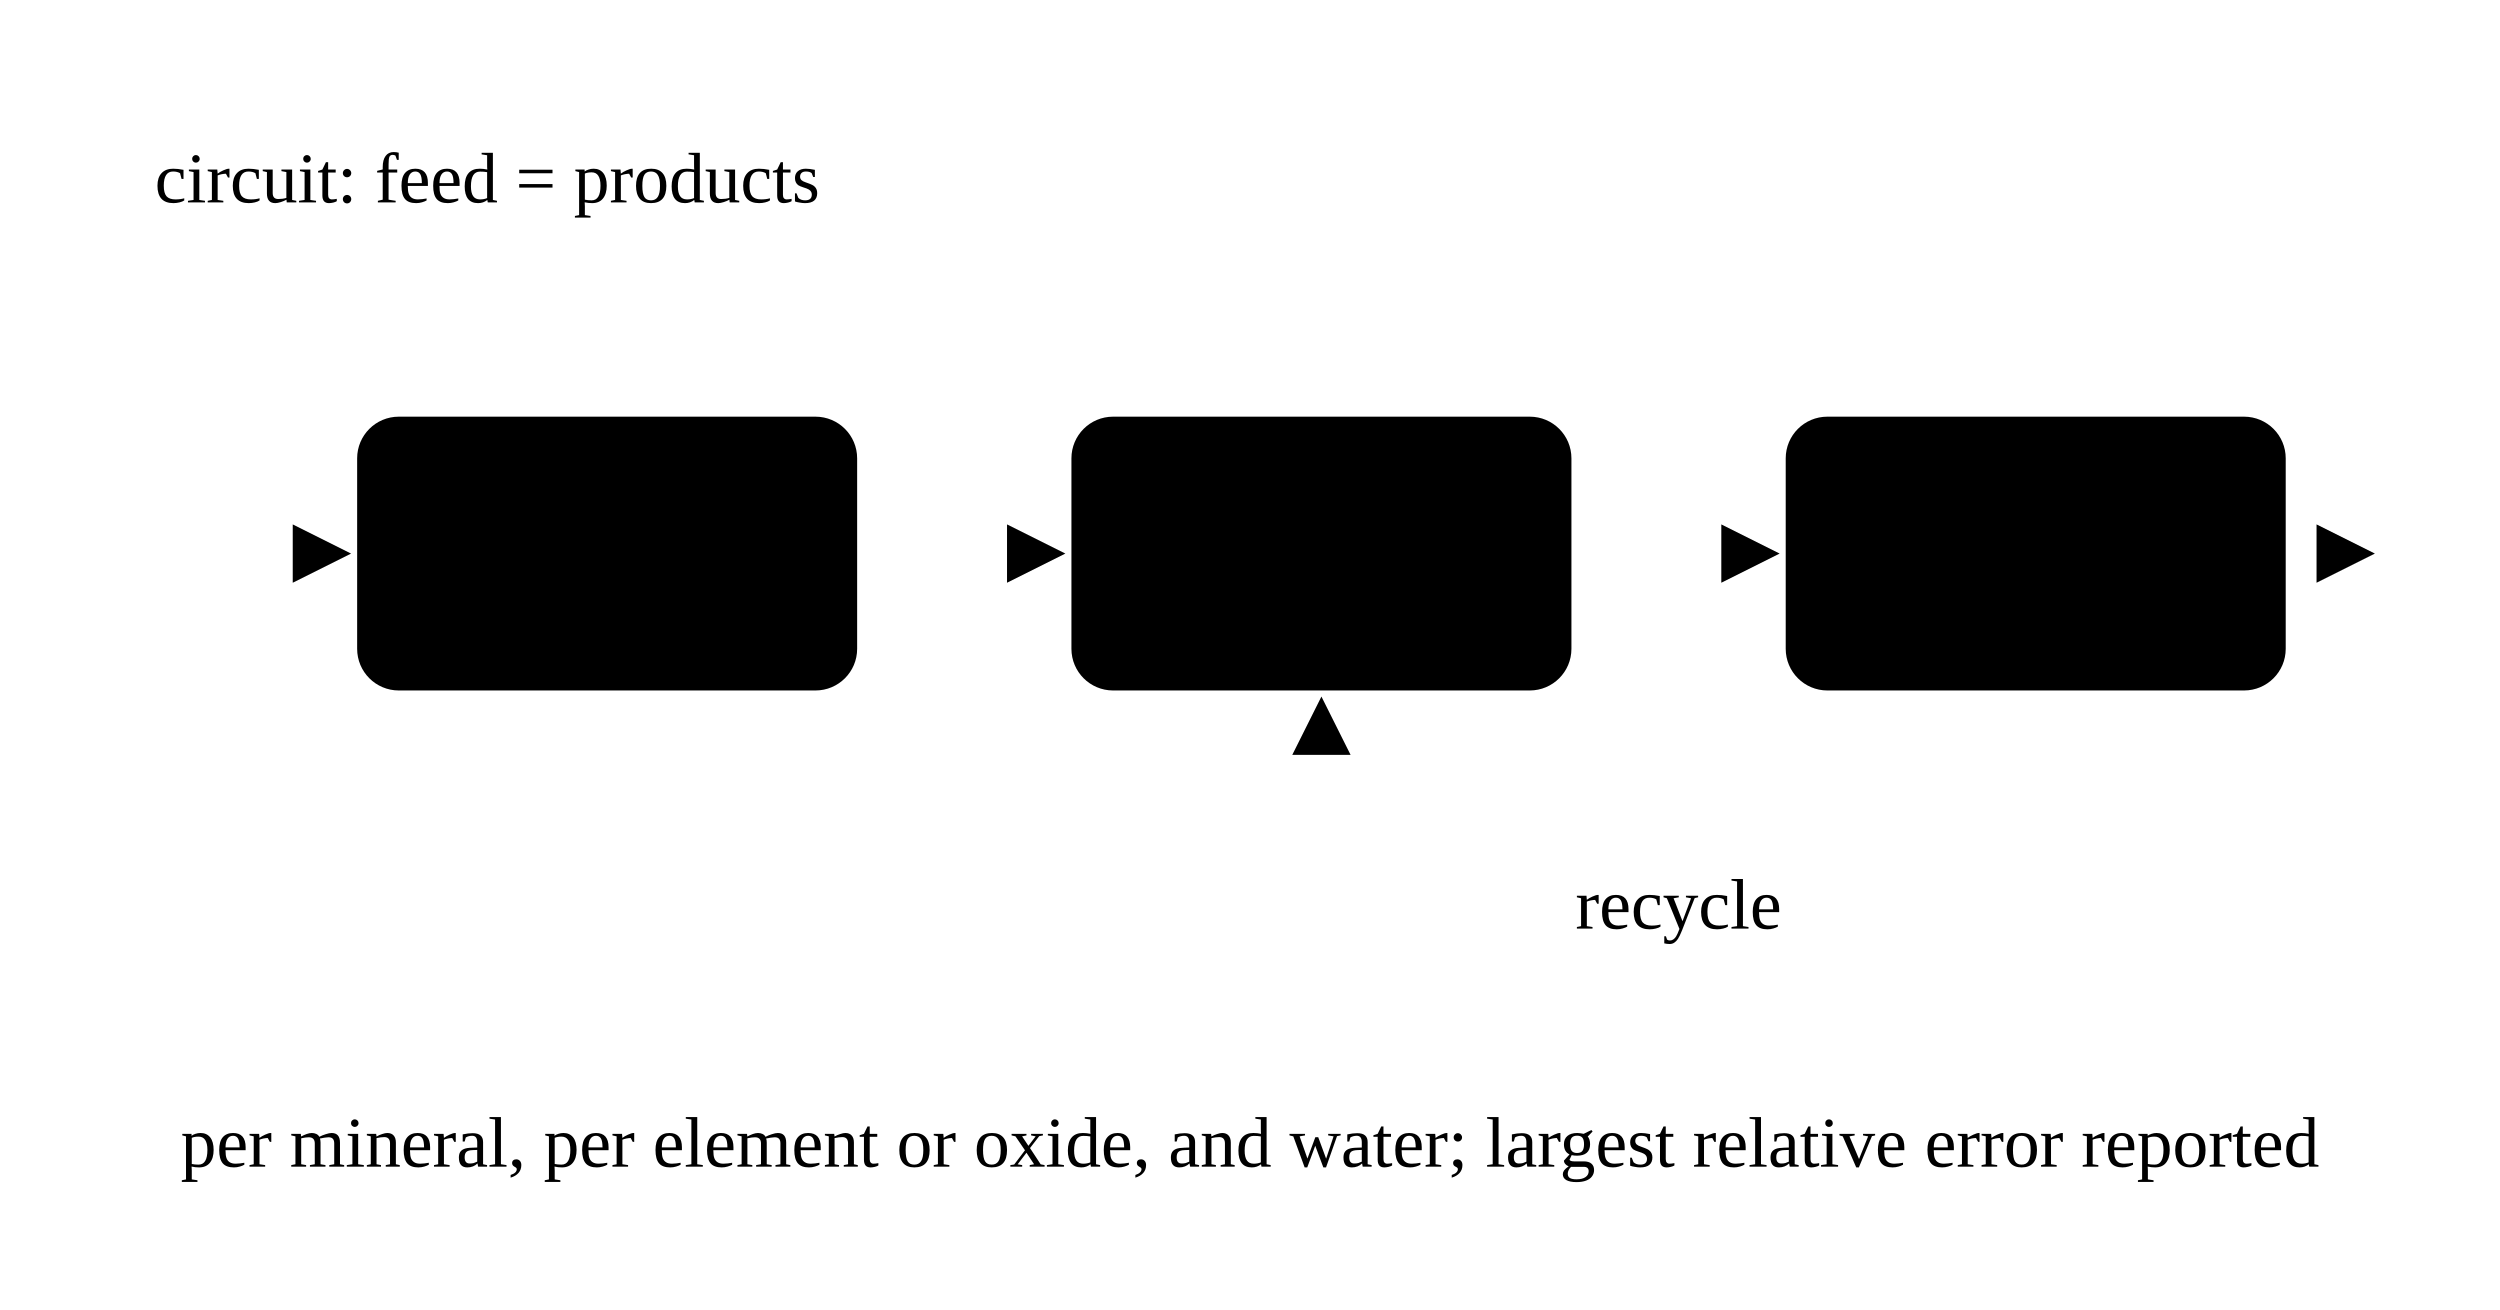
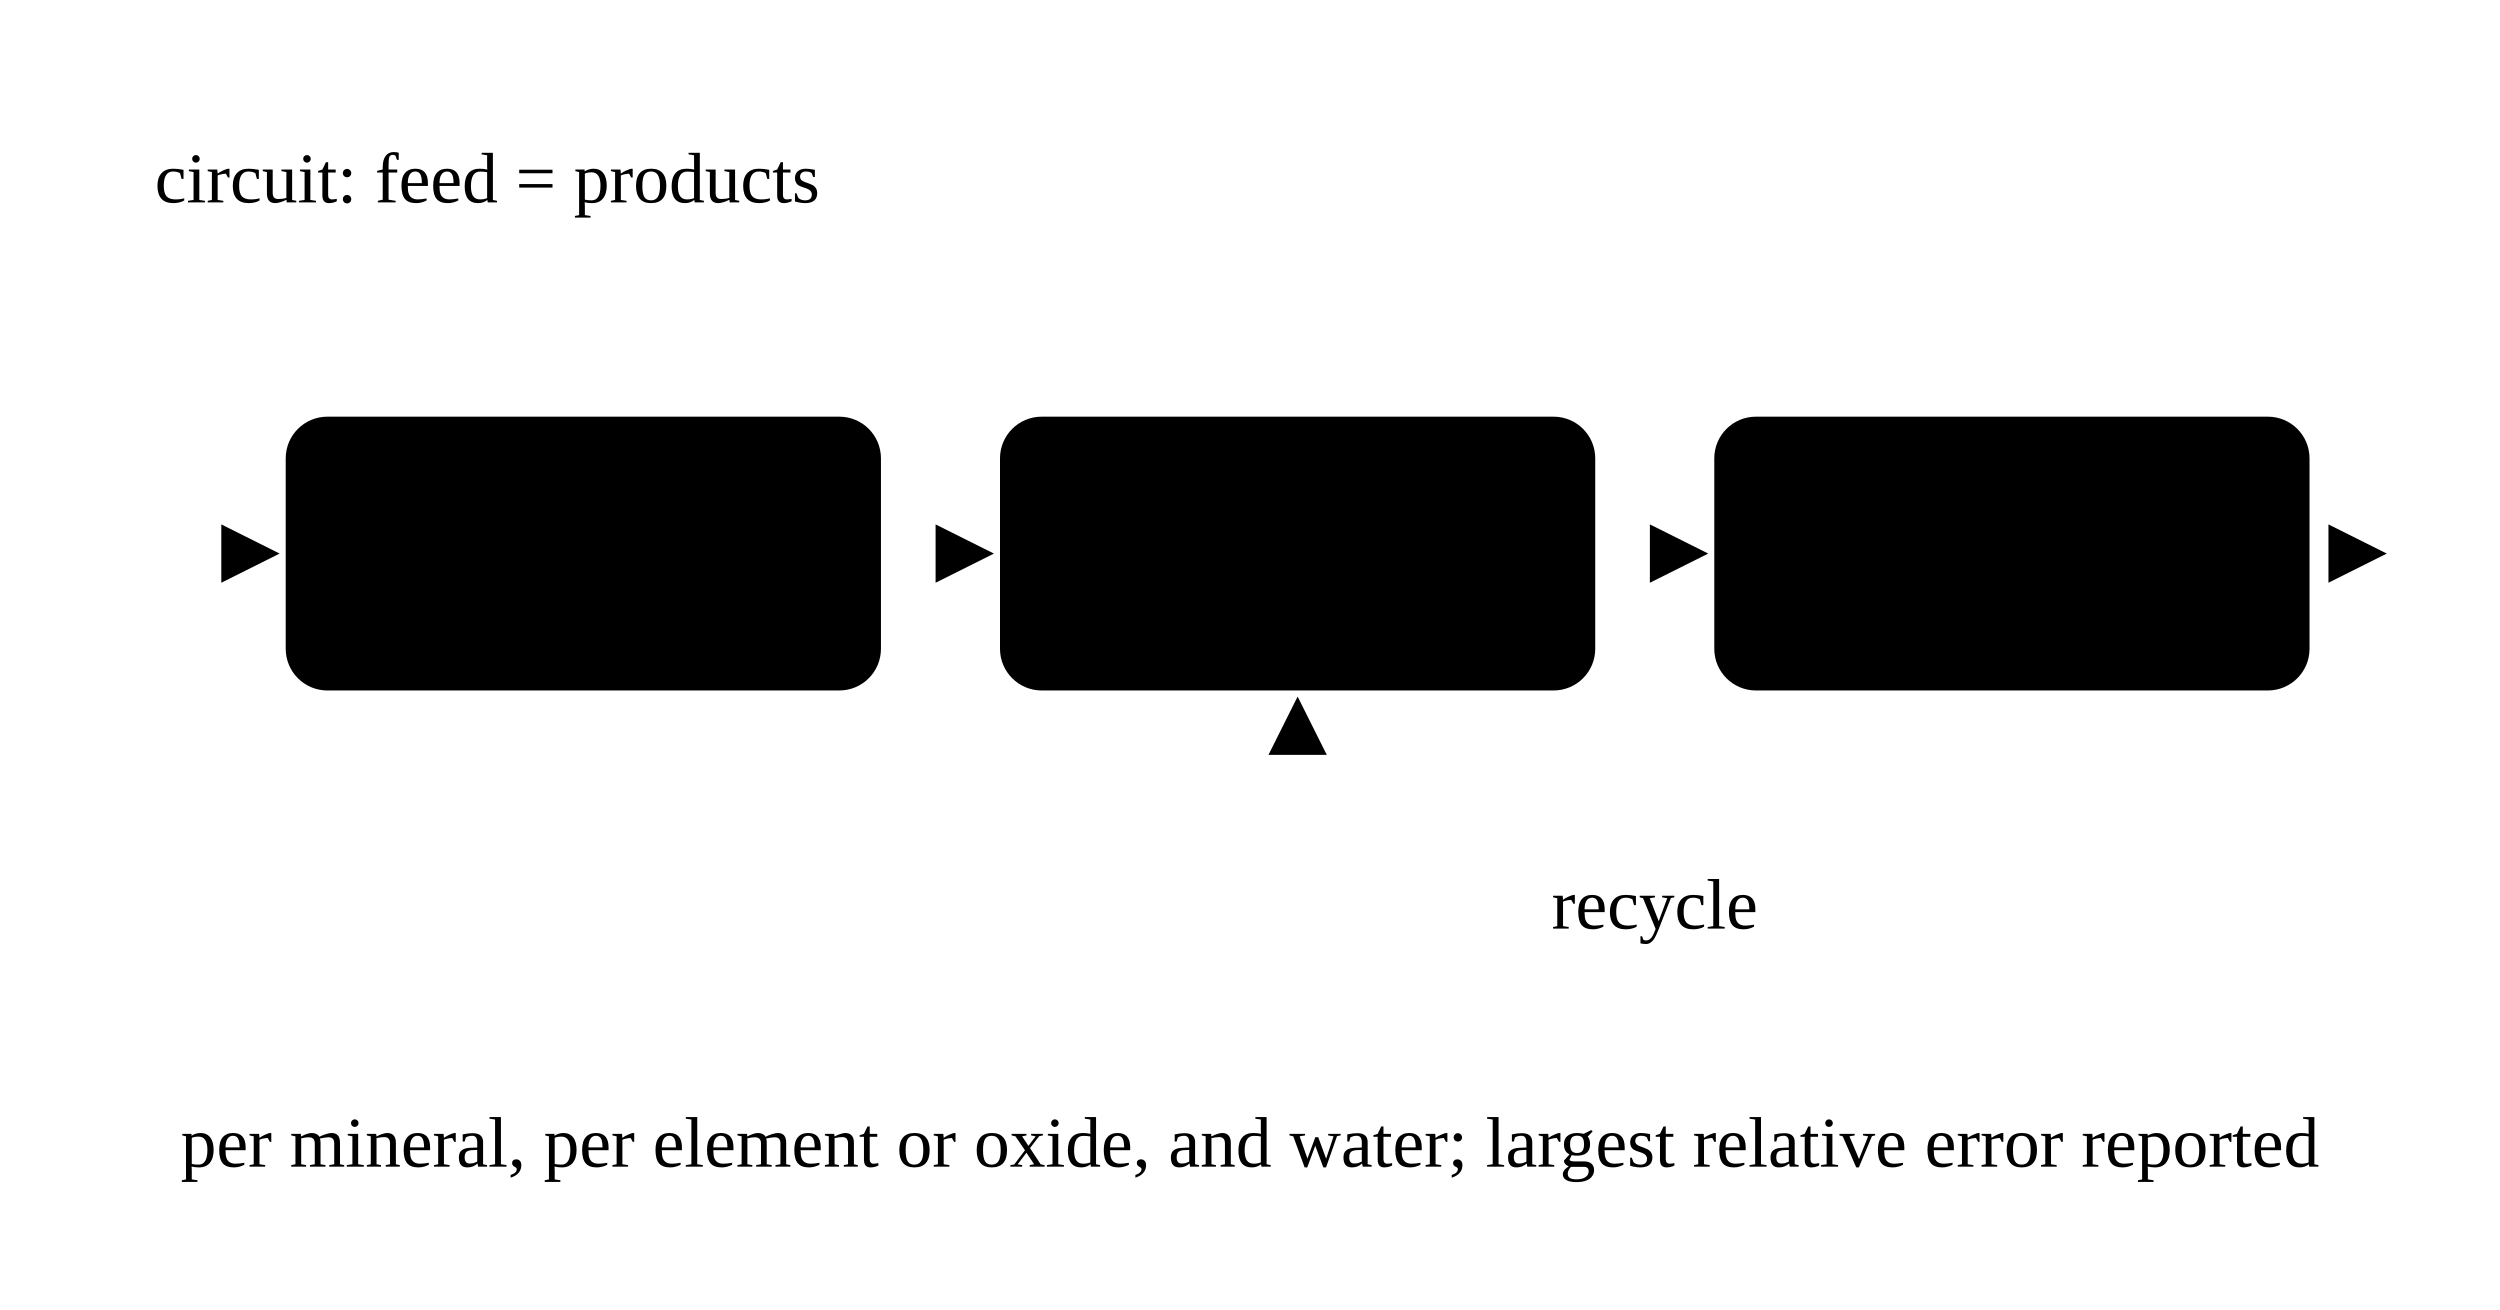
<svg xmlns="http://www.w3.org/2000/svg" width="420" height="220" class="fig-svg" viewBox="0 0 420 220" role="img" aria-label="Balance of each unit and of the whole circuit">
  <style>
.fig-svg { color-scheme: light dark; }
.dg-axis { stroke: var(--color-fg-faint, GrayText); stroke-width: 1.3; }
.dg-axis-label { fill: var(--color-fg-subtle, GrayText); font: 12px var(--font-sans, system-ui, sans-serif); }
.dg-tick { fill: var(--color-fg-faint, GrayText); font: 11px var(--font-mono, ui-monospace, monospace); }
.dg-grid { stroke: var(--color-border, GrayText); stroke-width: 0.5; opacity: 0.6; }
.dg-curve { fill: none; stroke: var(--color-accent, LinkText); stroke-width: 2.2; stroke-linejoin: round; }
.dg-curve-2 { fill: none; stroke: var(--color-magenta, VisitedText); stroke-width: 2; }
.dg-curve-faint { fill: none; stroke: var(--color-fg-faint, GrayText); stroke-width: 1.4; stroke-dasharray: 4 3; }
.dg-asymptote { stroke: var(--color-bad, VisitedText); stroke-width: 1.4; stroke-dasharray: 4 4; }
.dg-marker { stroke: var(--color-warn, GrayText); stroke-width: 1.2; stroke-dasharray: 3 3; }
.dg-marker-label { fill: var(--color-warn, GrayText); font: 600 11px var(--font-mono, ui-monospace, monospace); }
.dg-note { fill: var(--color-fg-faint, GrayText); font: italic 11px var(--font-sans, system-ui, sans-serif); }
.dg-fill-accent { fill: color-mix(in oklab, var(--color-accent, LinkText) 16%, transparent); stroke: var(--color-accent, LinkText); stroke-width: 1; }
.dg-fill-warn { fill: color-mix(in oklab, var(--color-warn, GrayText) 16%, transparent); stroke: var(--color-warn, GrayText); stroke-width: 1; }
.dg-box { fill: var(--color-surface, Canvas); stroke: var(--color-border, GrayText); stroke-width: 1.3; }
.dg-box.accent { stroke: var(--color-accent, LinkText); fill: var(--color-accent-soft, Canvas); }
.dg-box.good { stroke: var(--color-good, LinkText); }
.dg-box-title { fill: var(--color-fg, CanvasText); font: 650 12px var(--font-sans, system-ui, sans-serif); }
.dg-box-title.accent { fill: var(--color-accent, LinkText); }
.dg-box-sub { fill: var(--color-fg-subtle, GrayText); font: 10.5px var(--font-mono, ui-monospace, monospace); }
.dg-node { fill: var(--color-surface, Canvas); stroke: var(--color-accent, LinkText); stroke-width: 1.4; }
.dg-node-label { fill: var(--color-fg, CanvasText); font: 600 12px var(--font-mono, ui-monospace, monospace); }
.dg-edge { stroke: var(--color-fg-faint, GrayText); stroke-width: 1.4; fill: none; }
.dg-edge-label { fill: var(--color-fg-subtle, GrayText); font: 11px var(--font-mono, ui-monospace, monospace); }
.dg-arrowhead { fill: var(--color-fg-faint, GrayText); }
.dg-bar { fill: var(--color-accent, LinkText); }
.dg-bar-2 { fill: var(--color-magenta, VisitedText); }
.dg-bar-label { fill: var(--color-fg-subtle, GrayText); font: 11px var(--font-sans, system-ui, sans-serif); }
.of-dg-frame { fill: none; stroke: var(--color-border, GrayText); stroke-width: 1.2; stroke-dasharray: 5 4; }
.dg-box.of-dg-optional { stroke-dasharray: 5 3; }
.of-dg-optional-edge { stroke: var(--color-fg-faint, GrayText); stroke-width: 1.4; fill: none; stroke-dasharray: 5 3; }
.of-dg-small { fill: var(--color-fg, CanvasText); font: 9.5px var(--font-sans, system-ui, sans-serif); }
.fig-svg .dg-note, .fig-svg .dg-tick { fill: var(--color-fg-subtle, GrayText); }
</style>
  <defs>
    <marker id="of-doc-arrow" viewBox="0 0 10 10" refX="9" refY="5" markerWidth="7" markerHeight="7" orient="auto-start-reverse">
      <path d="M0,0 L10,5 L0,10 z" class="dg-arrowhead" />
    </marker>
  </defs>
  <rect x="18" y="18" width="384" height="150" rx="10" fill="none" class="dg-marker" />
  <text class="dg-marker-label" x="26" y="34">circuit: feed = products</text>
-   <g transform="translate(60 70)">
-     <rect class="dg-box" x="0" y="0" width="84" height="46" rx="7" />
-     <text class="dg-box-title" x="42" y="21" text-anchor="middle">unit 1</text>
-     <text class="dg-box-sub" x="42" y="36" text-anchor="middle">Σ in = Σ out</text>
+   <g transform="translate(48 70)">
+     <rect class="dg-box" x="0" y="0" width="100" height="46" rx="7" />
+     <text class="dg-box-title" x="50" y="21" text-anchor="middle">unit 1</text>
+     <text class="dg-box-sub" x="50" y="36" text-anchor="middle">Σ in = Σ out</text>
  </g>
-   <g transform="translate(180 70)">
-     <rect class="dg-box accent" x="0" y="0" width="84" height="46" rx="7" />
-     <text class="dg-box-title" x="42" y="21" text-anchor="middle">unit 2</text>
-     <text class="dg-box-sub" x="42" y="36" text-anchor="middle">Σ in = Σ out</text>
+   <g transform="translate(168 70)">
+     <rect class="dg-box accent" x="0" y="0" width="100" height="46" rx="7" />
+     <text class="dg-box-title" x="50" y="21" text-anchor="middle">unit 2</text>
+     <text class="dg-box-sub" x="50" y="36" text-anchor="middle">Σ in = Σ out</text>
  </g>
-   <g transform="translate(300 70)">
-     <rect class="dg-box" x="0" y="0" width="84" height="46" rx="7" />
-     <text class="dg-box-title" x="42" y="21" text-anchor="middle">unit 3</text>
-     <text class="dg-box-sub" x="42" y="36" text-anchor="middle">Σ in = Σ out</text>
+   <g transform="translate(288 70)">
+     <rect class="dg-box" x="0" y="0" width="100" height="46" rx="7" />
+     <text class="dg-box-title" x="50" y="21" text-anchor="middle">unit 3</text>
+     <text class="dg-box-sub" x="50" y="36" text-anchor="middle">Σ in = Σ out</text>
  </g>
-   <line class="dg-edge" x1="30" y1="93" x2="58" y2="93" marker-end="url(#of-doc-arrow)" />
-   <line class="dg-edge" x1="144" y1="93" x2="178" y2="93" marker-end="url(#of-doc-arrow)" />
-   <line class="dg-edge" x1="264" y1="93" x2="298" y2="93" marker-end="url(#of-doc-arrow)" />
-   <line class="dg-edge" x1="384" y1="93" x2="398" y2="93" marker-end="url(#of-doc-arrow)" />
-   <path class="dg-edge" d="M 342 116 L 342 142 L 222 142 L 222 118" marker-end="url(#of-doc-arrow)" />
-   <text class="dg-edge-label" x="282" y="156" text-anchor="middle">recycle</text>
+   <line class="dg-edge" x1="24" y1="93" x2="46" y2="93" marker-end="url(#of-doc-arrow)" />
+   <line class="dg-edge" x1="148" y1="93" x2="166" y2="93" marker-end="url(#of-doc-arrow)" />
+   <line class="dg-edge" x1="268" y1="93" x2="286" y2="93" marker-end="url(#of-doc-arrow)" />
+   <line class="dg-edge" x1="388" y1="93" x2="400" y2="93" marker-end="url(#of-doc-arrow)" />
+   <path class="dg-edge" d="M 338 116 L 338 142 L 218 142 L 218 118" marker-end="url(#of-doc-arrow)" />
+   <text class="dg-edge-label" x="278" y="156" text-anchor="middle">recycle</text>
  <text class="dg-note" x="210" y="196" text-anchor="middle">per mineral, per element or oxide, and water; largest relative error reported</text>
</svg>
